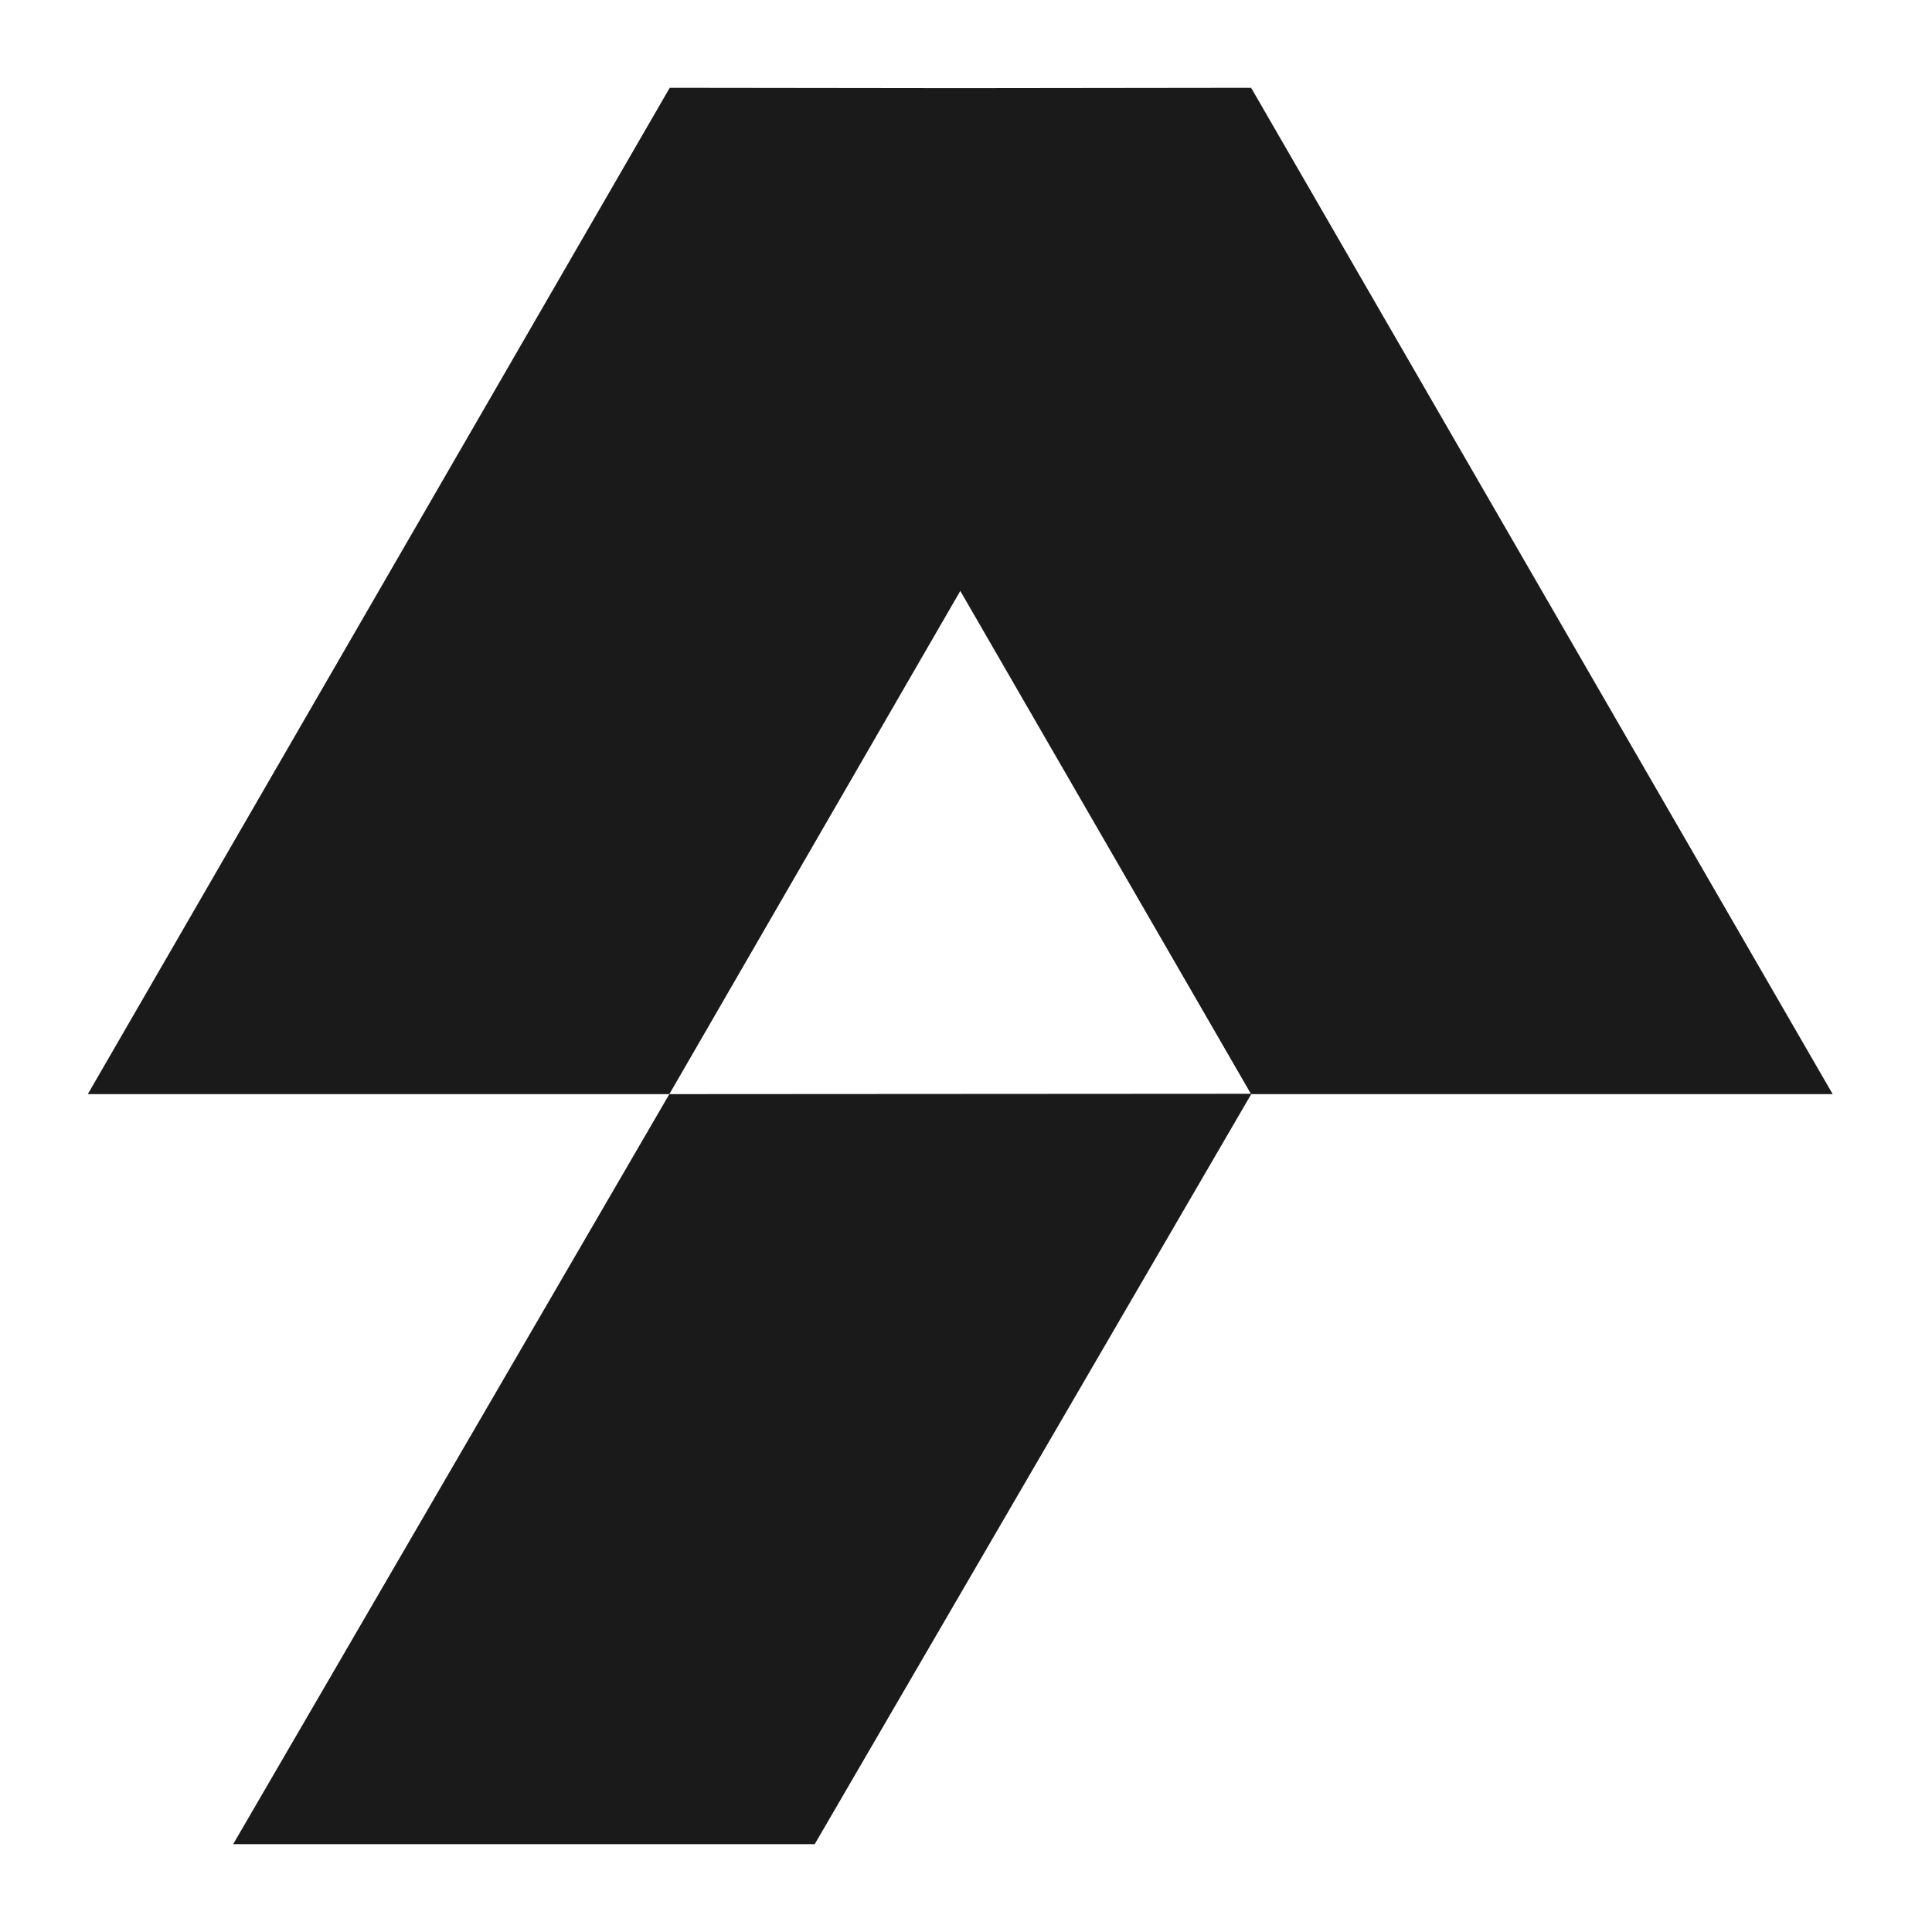
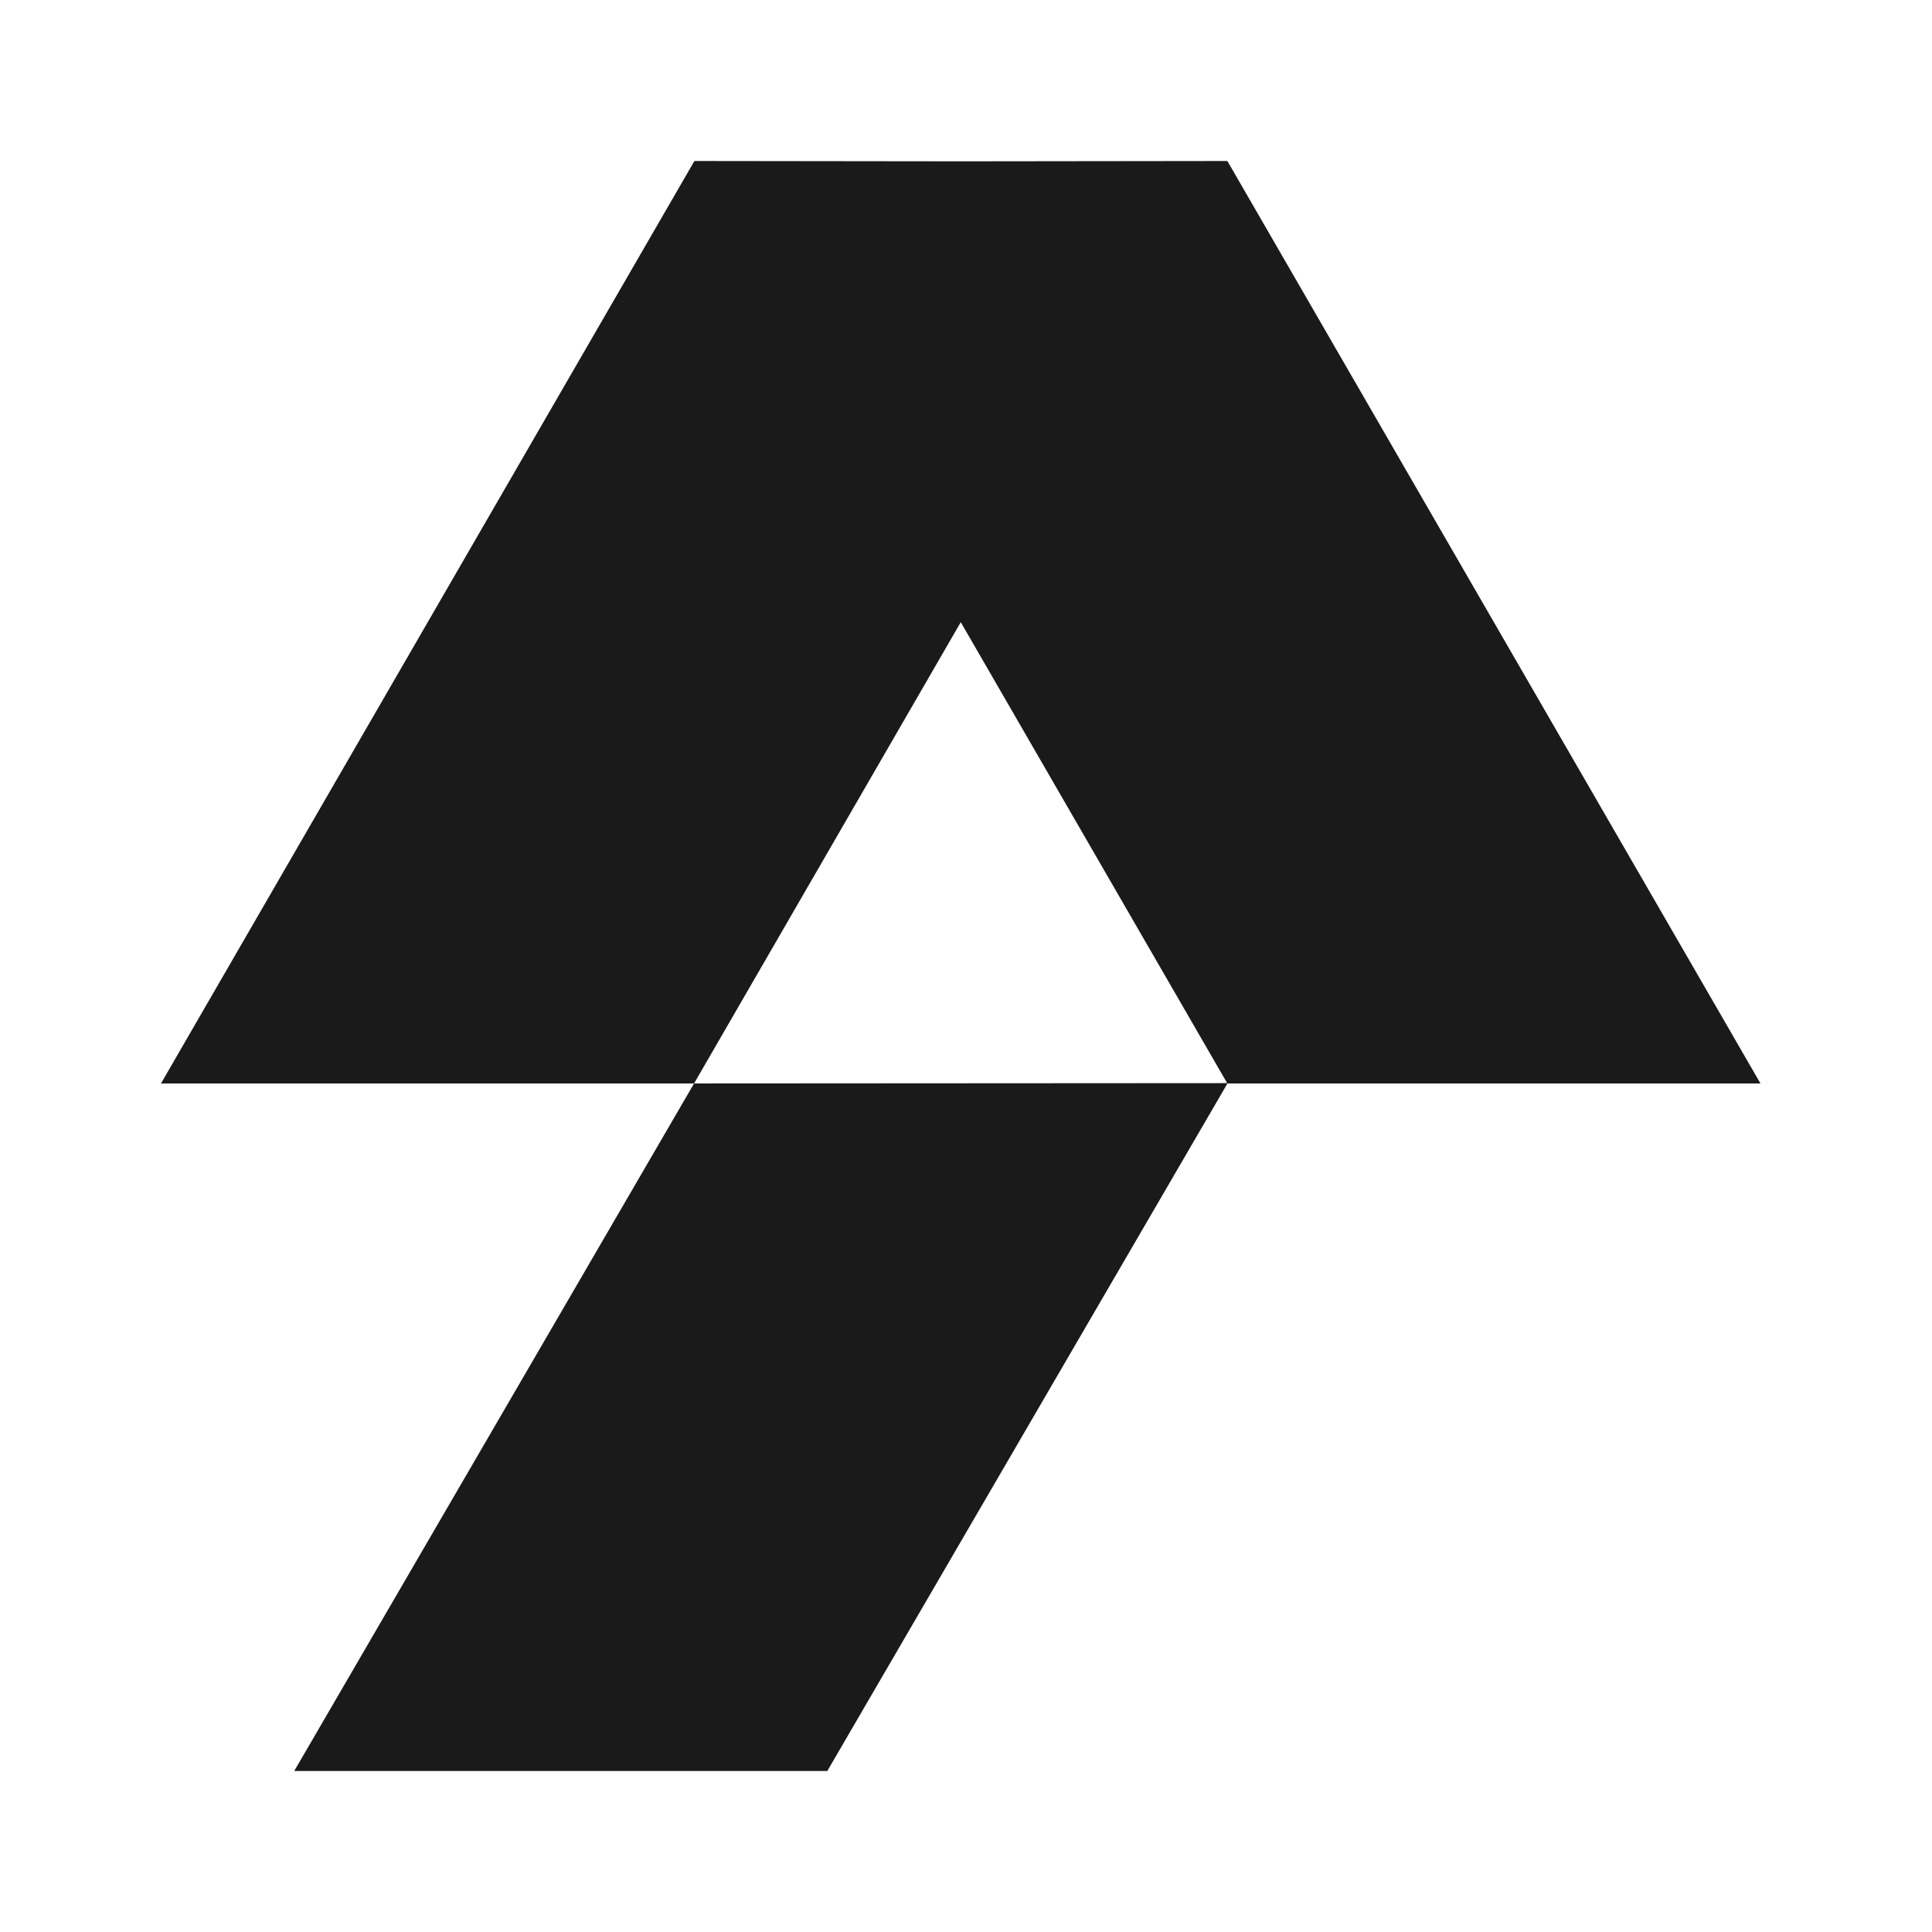
- <svg xmlns="http://www.w3.org/2000/svg" viewBox="-1 -1 22 22">
+ <svg xmlns="http://www.w3.org/2000/svg" viewBox="-2 -2 24 24">
  <style>
        path { fill: #1A1A1A; }
        @media (prefers-color-scheme: dark) { path { fill: #F5F5F5; } }
    </style>
  <path d="M19.869 11.459L13.251 0.007H13.244L13.251 0L9.935 0.004L6.622 0L6.626 0.007H6.622L0 11.459H6.622L9.935 5.729L13.244 11.455L6.622 11.459L1.655 20H8.277L13.248 11.459H13.251H19.869Z" />
</svg>
